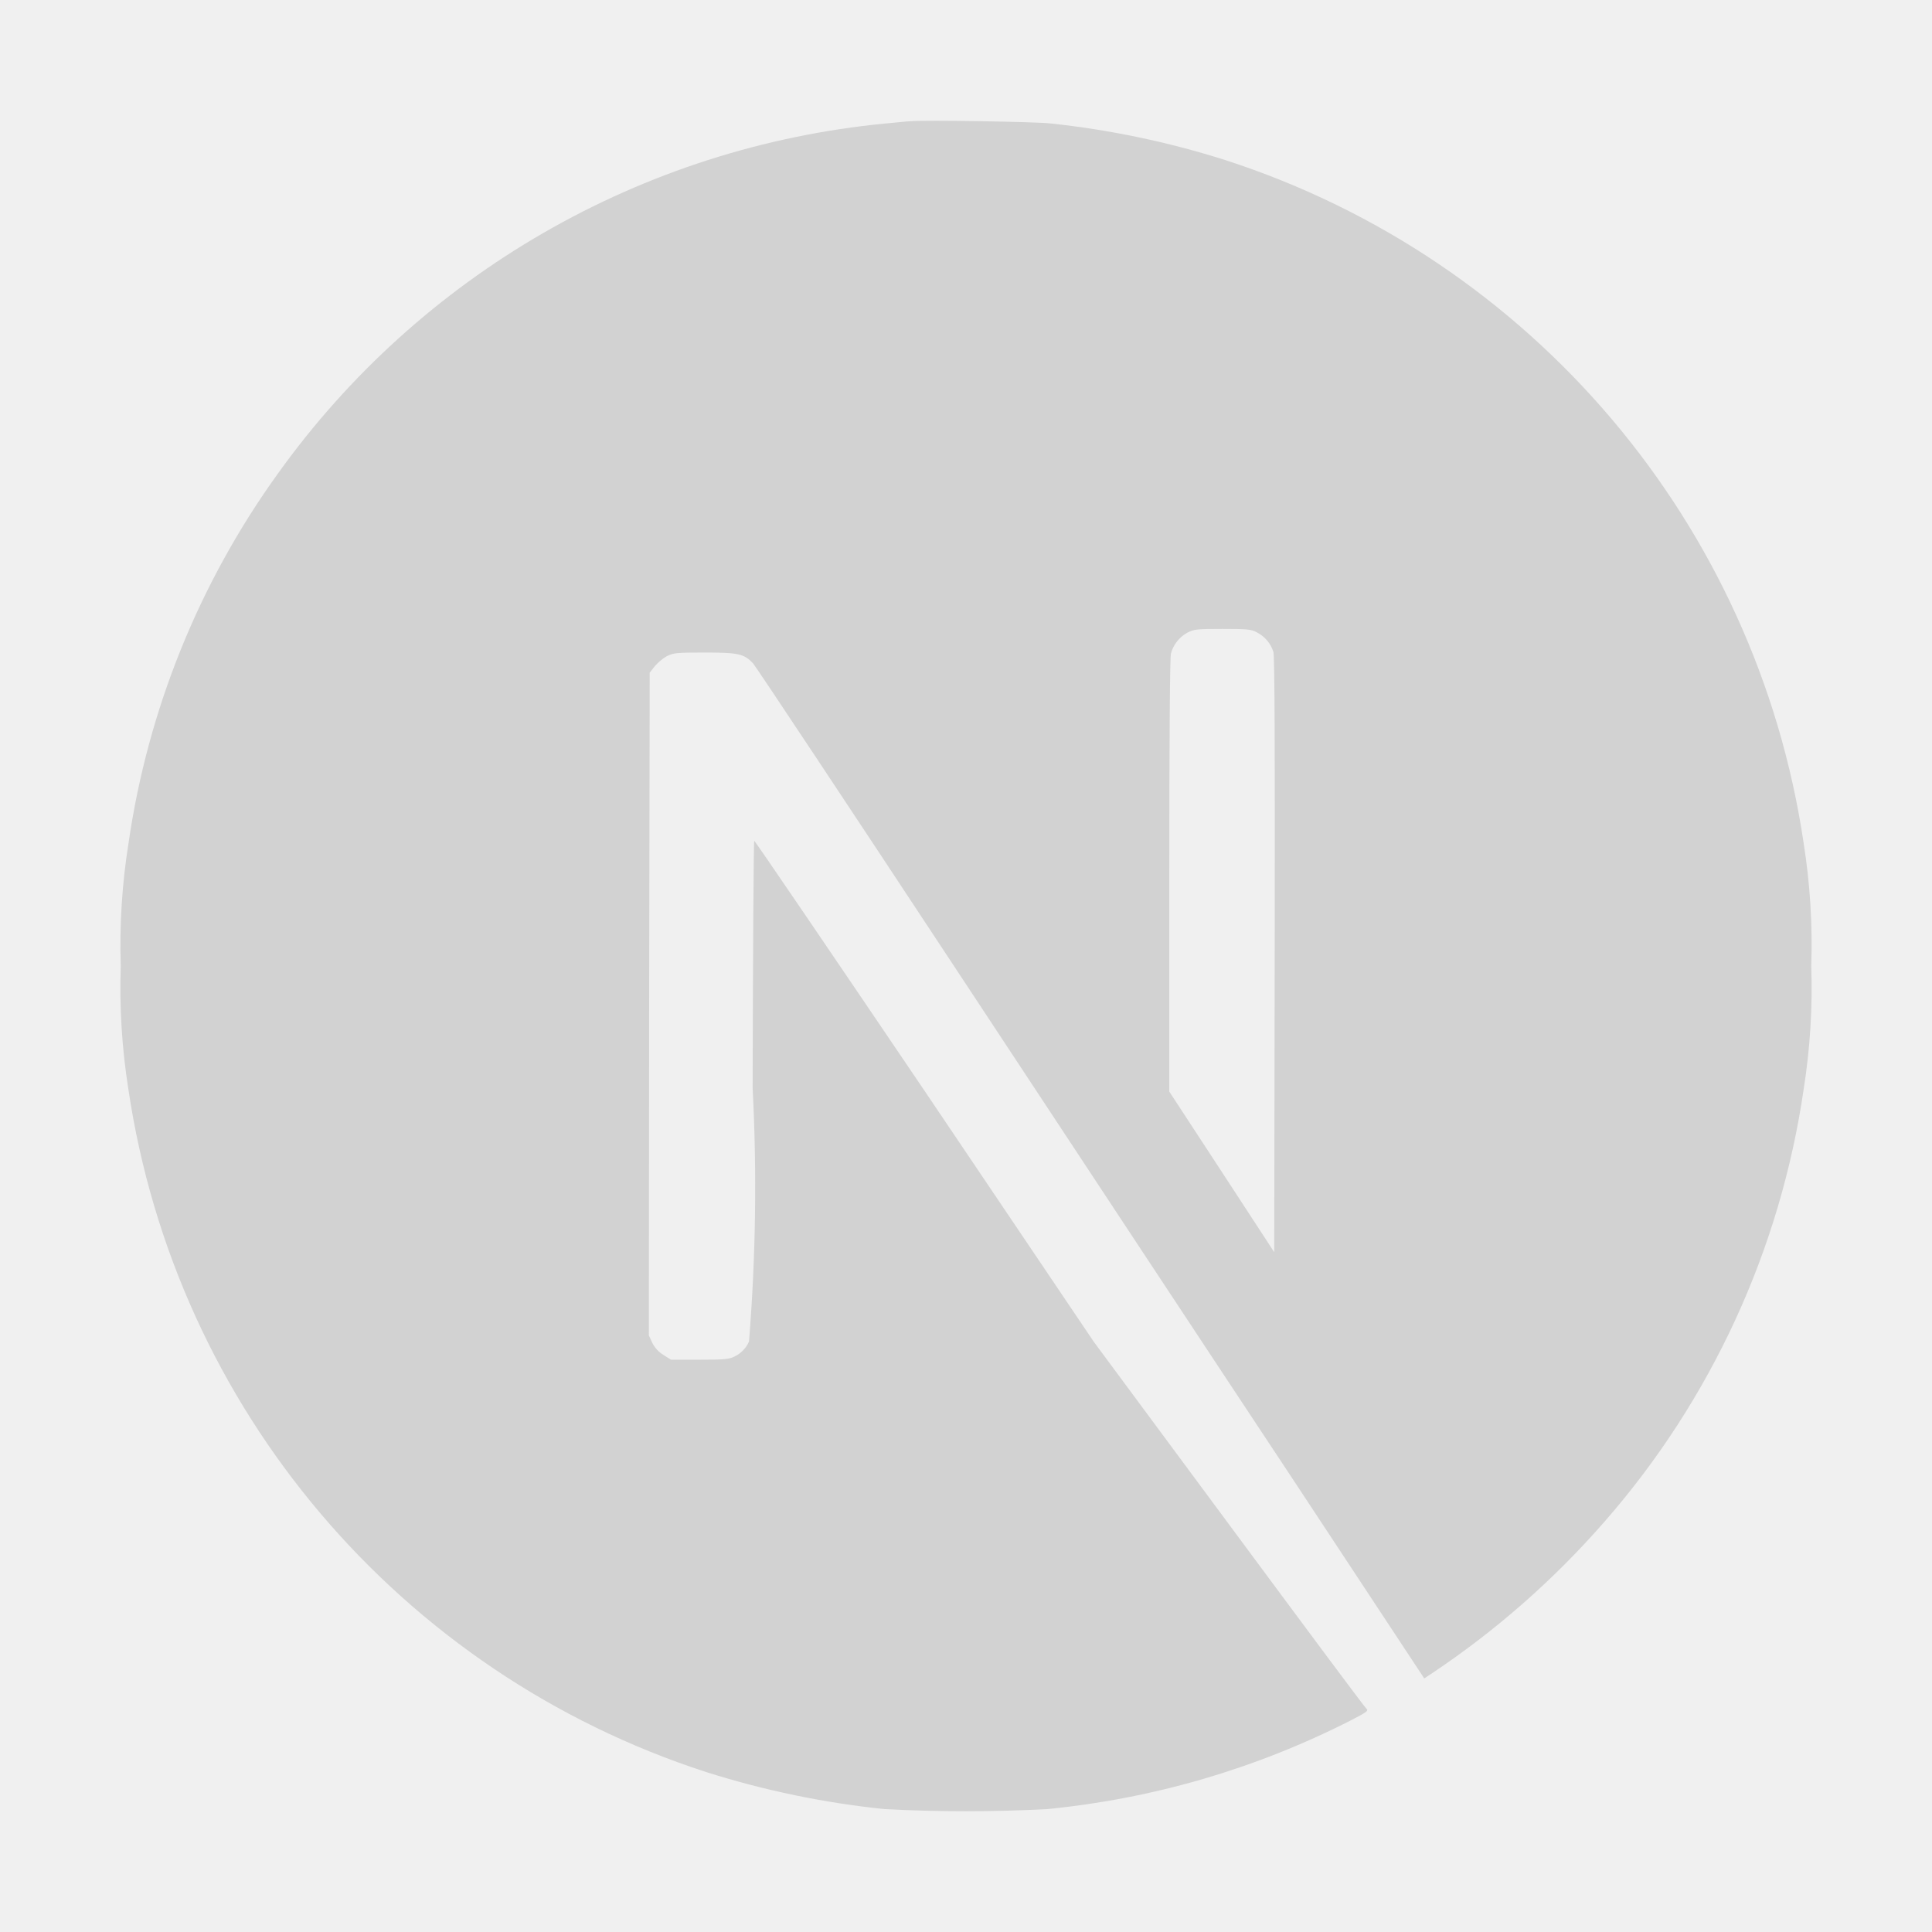
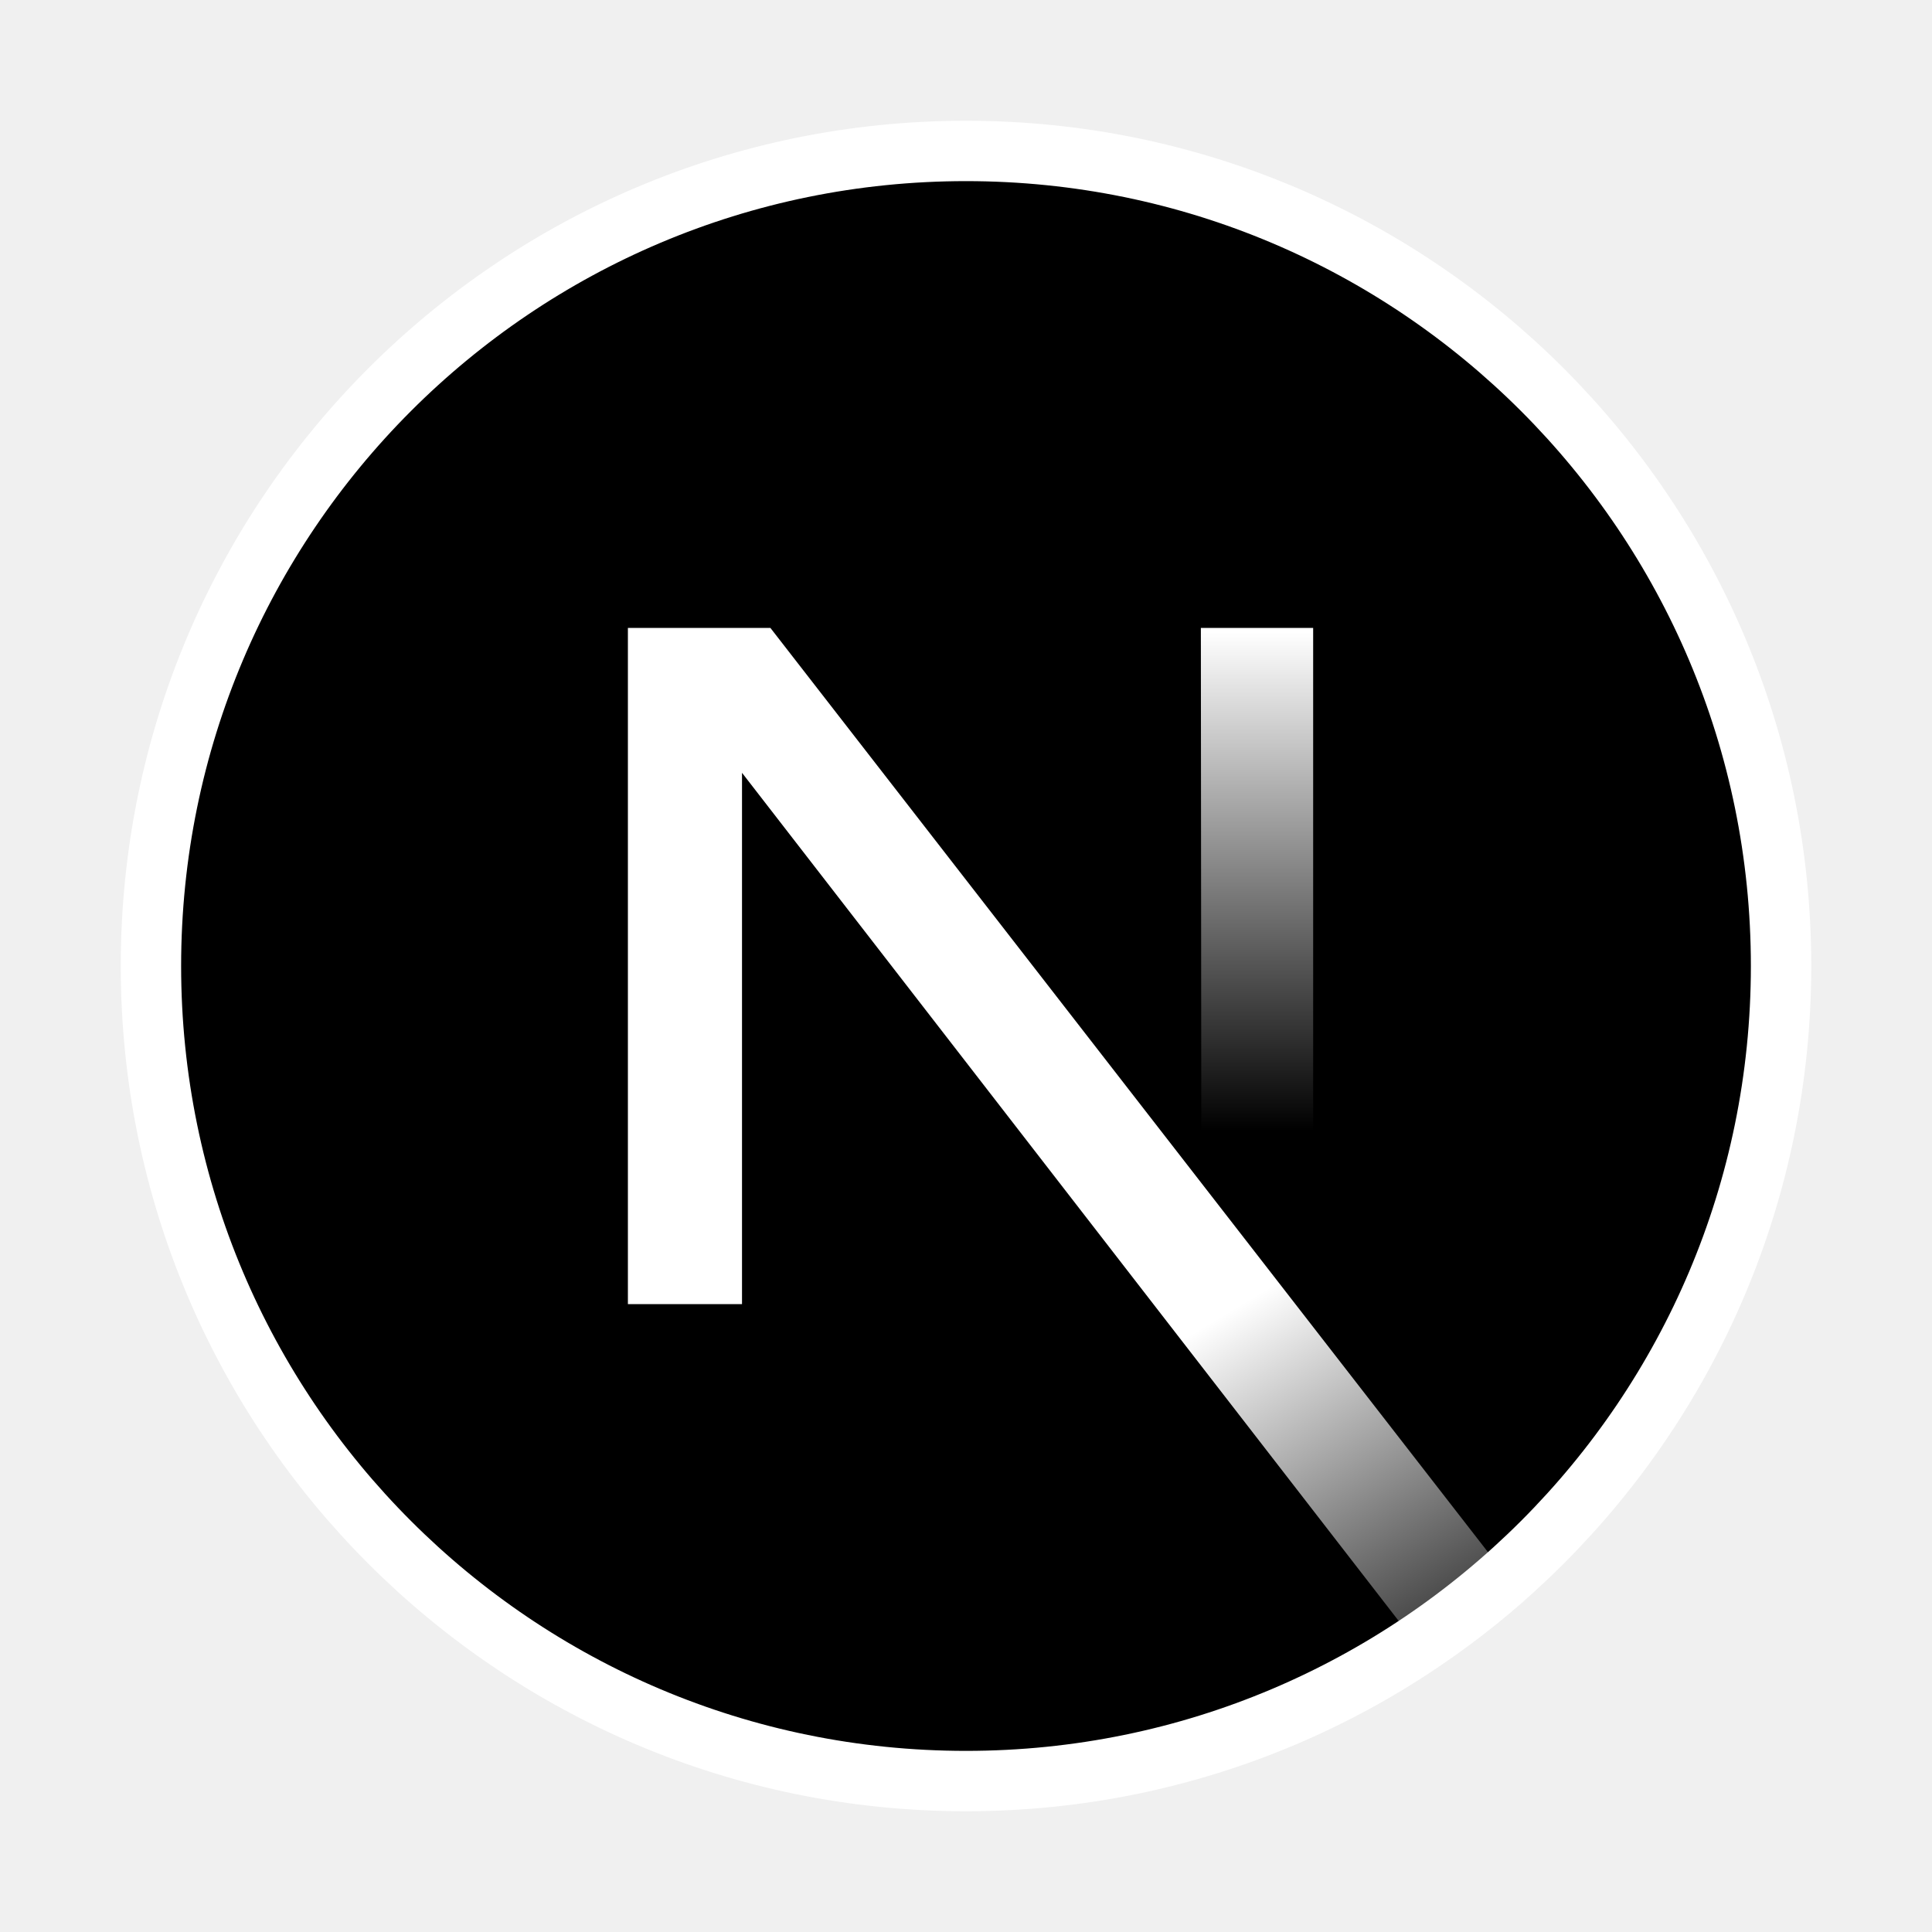
<svg xmlns="http://www.w3.org/2000/svg" viewBox="0 0 32 32">
-   <path d="M29.874 13.964A14.06 14.06 0 0 0 20.3 2.653a14.7 14.7 0 0 0-2.915-.61c-.263-.027-2.072-.057-2.3-.035-.06 0-.252.024-.424.038A14.03 14.03 0 0 0 4.6 7.848a13.86 13.86 0 0 0-2.471 6.116A10.7 10.7 0 0 0 2 16a10.7 10.7 0 0 0 .126 2.039A14.06 14.06 0 0 0 11.7 29.352a14.8 14.8 0 0 0 2.956.613 26 26 0 0 0 2.682 0 14.1 14.1 0 0 0 5.045-1.475c.24-.123.287-.156.254-.183s-1.048-1.393-2.28-3.057l-2.239-3.024-2.8-4.152c-1.544-2.282-2.814-4.148-2.825-4.148s-.022 1.841-.027 4.094a32 32 0 0 1-.06 4.2.5.5 0 0 1-.241.249c-.088.044-.165.052-.578.052h-.473l-.126-.079a.5.5 0 0 1-.184-.2l-.057-.123.005-5.487.009-5.49.084-.107a.8.8 0 0 1 .2-.167c.112-.054.156-.06.629-.06.559 0 .652.022.8.181.041.044 1.56 2.331 3.377 5.087s4.3 6.519 5.524 8.366L23.59 27.8l.112-.074a14.4 14.4 0 0 0 2.877-2.526 13.93 13.93 0 0 0 3.295-7.156A10.7 10.7 0 0 0 30 16a10.7 10.7 0 0 0-.126-2.036m-8.761 1.855-.008 4.921-.868-1.33-.87-1.33V14.5c0-2.312.011-3.612.027-3.675a.56.56 0 0 1 .271-.345c.112-.058.153-.063.583-.063.4 0 .476.005.566.055a.55.55 0 0 1 .277.323c.022.074.027 1.595.022 5.024" style="fill:#d2d2d2" />
+   <defs>
+     <linearGradient id="a" x1="336.1" x2="414.1" y1="522.5" y2="652.6" gradientTransform="translate(-8.06 -1.06)scale(.055)" gradientUnits="userSpaceOnUse">
+       <stop offset="0" stop-color="#fff" />
+       <stop offset="1" stop-color="#fff" stop-opacity="0" />
+     </linearGradient>
+     <linearGradient id="b" x1="511.1" x2="511.1" y1="209.5" y2="359.9" gradientTransform="translate(-8.06 -1.06)scale(.055)" gradientUnits="userSpaceOnUse">
+       <stop offset="0" stop-color="#fff" />
+       <stop offset="1" stop-color="#fff" stop-opacity="0" />
+     </linearGradient>
+   </defs>
+   <circle cx="16" cy="16" r="13.5" stroke="#fff" />
+   <path fill="url(#a)" d="m25.26 26.5-12.5-16.1H10.4v11.2h1.89v-8.8l11.49 14.84c.52-.35 1-.72 1.48-1.13z" />
+   <path fill="url(#b)" d="M19.89 10.4h1.86v11.2H19.9z" />
</svg>
